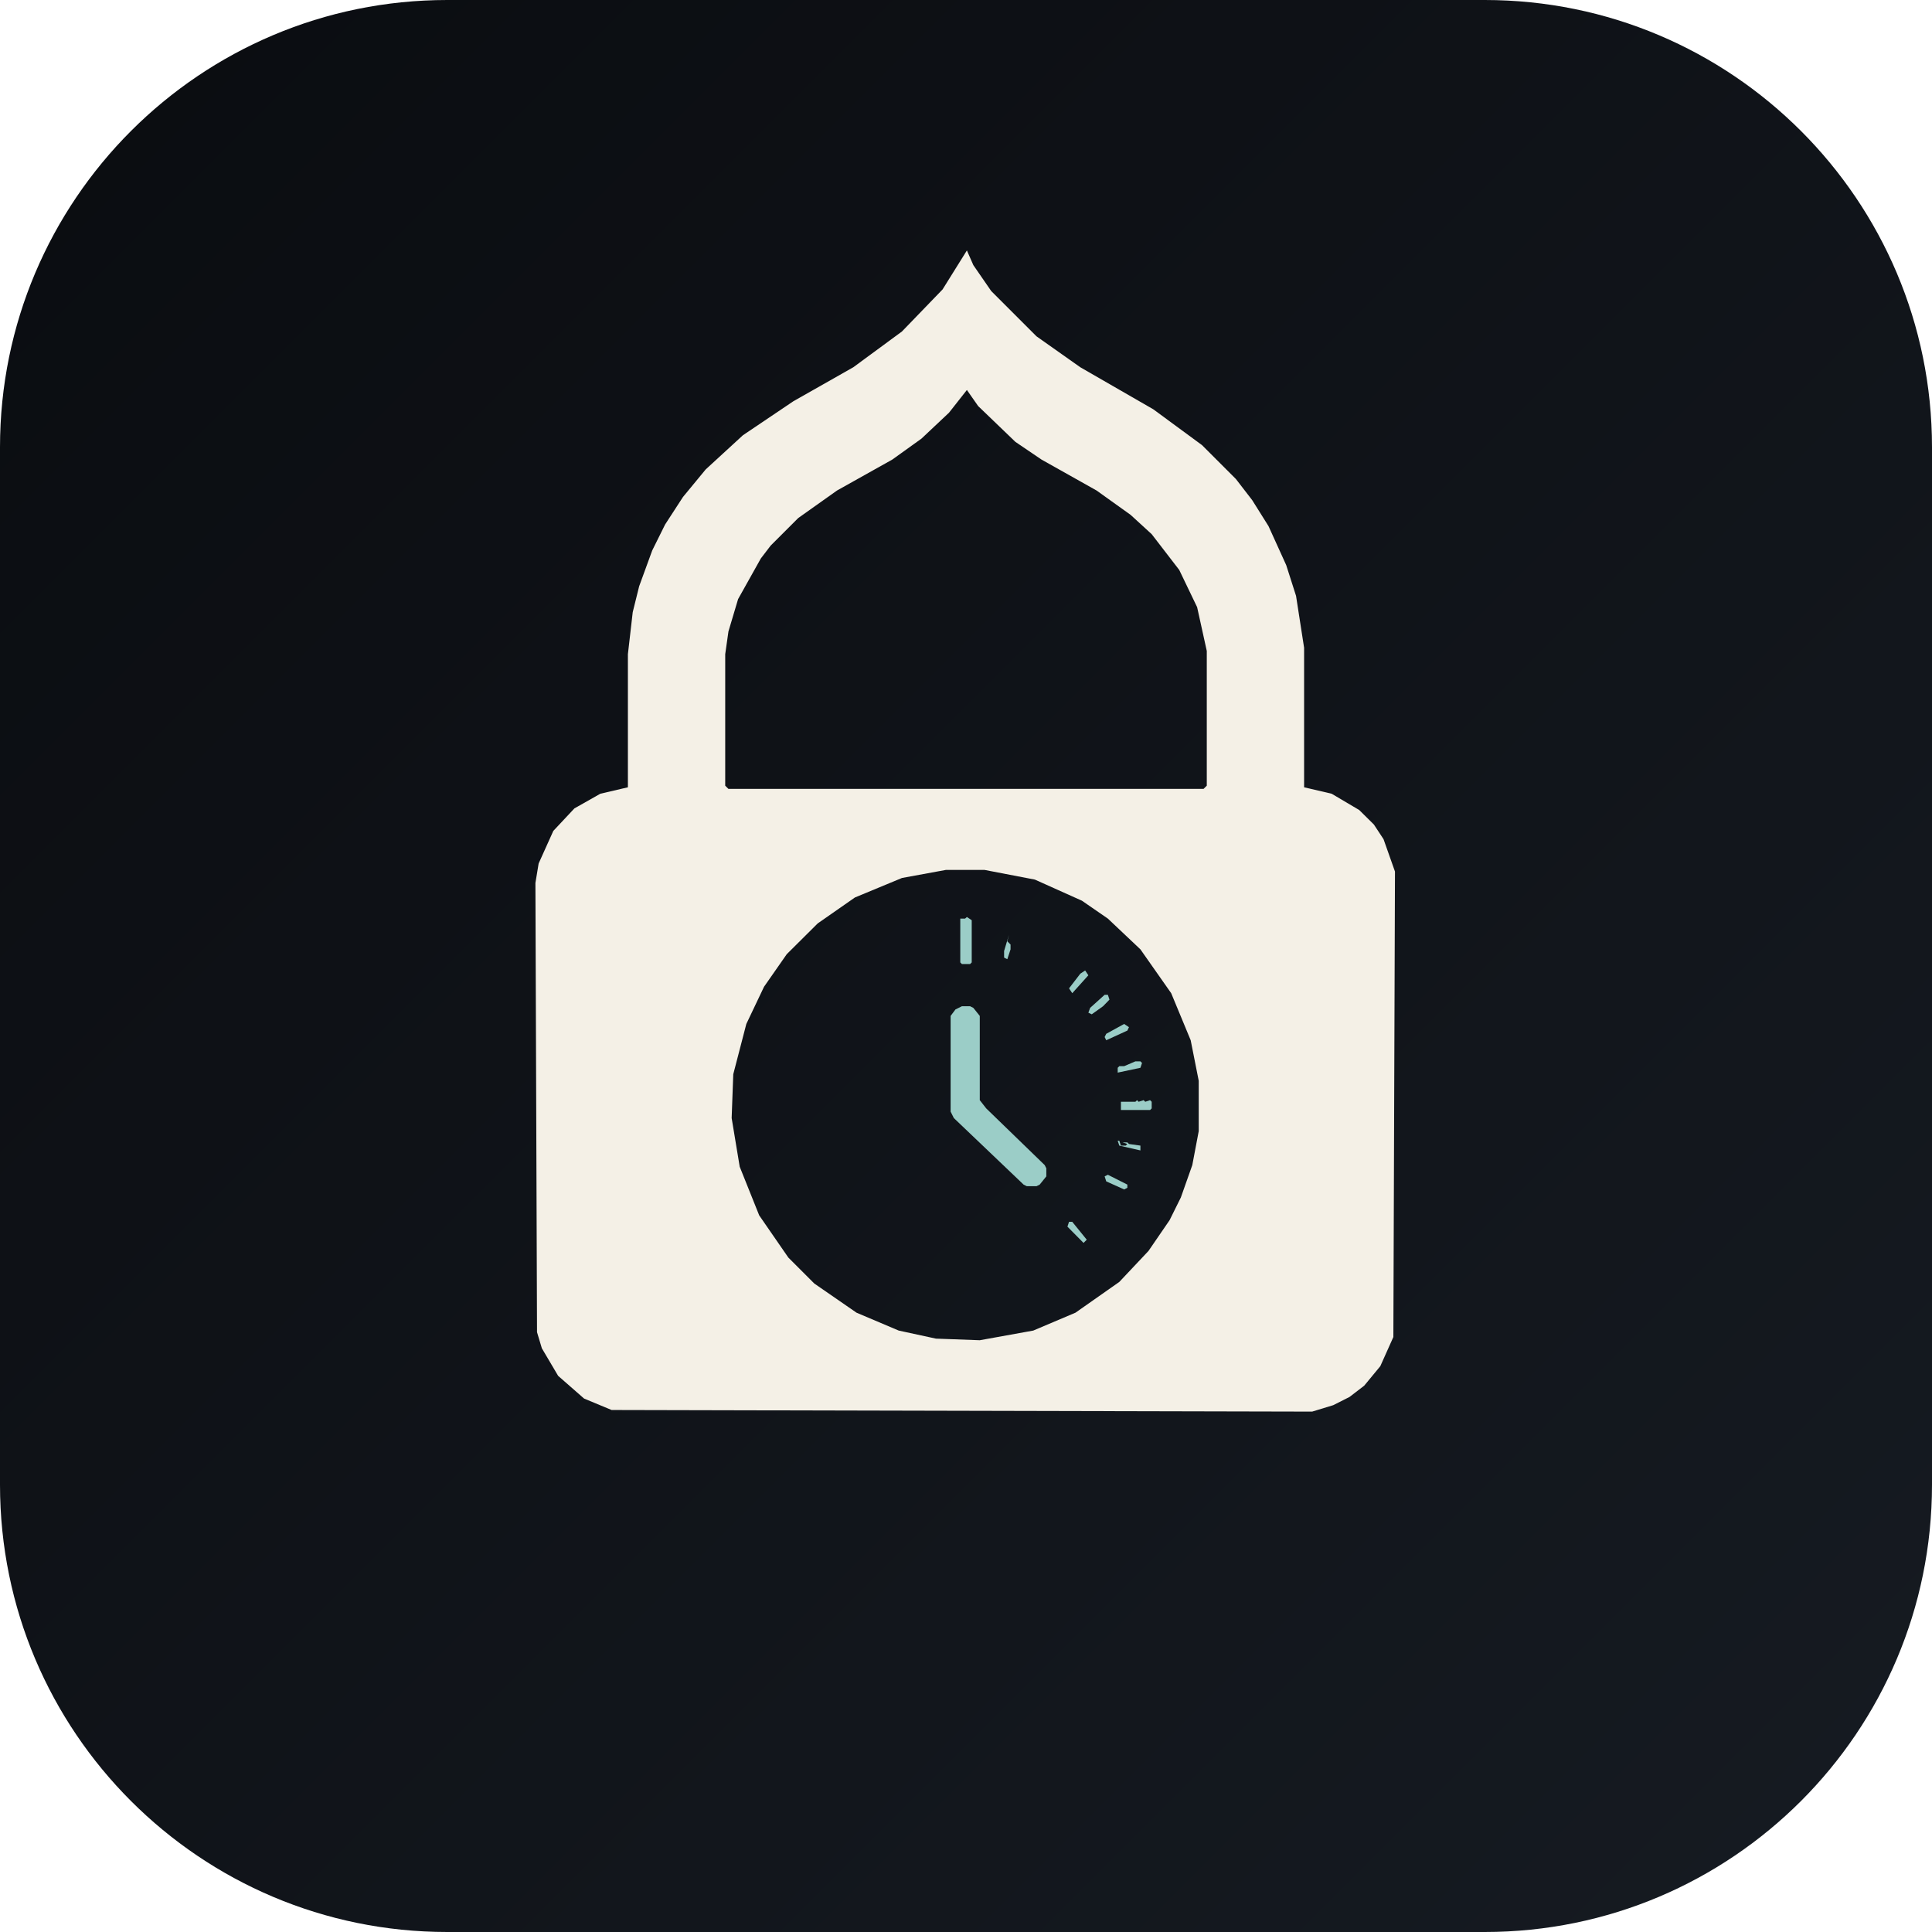
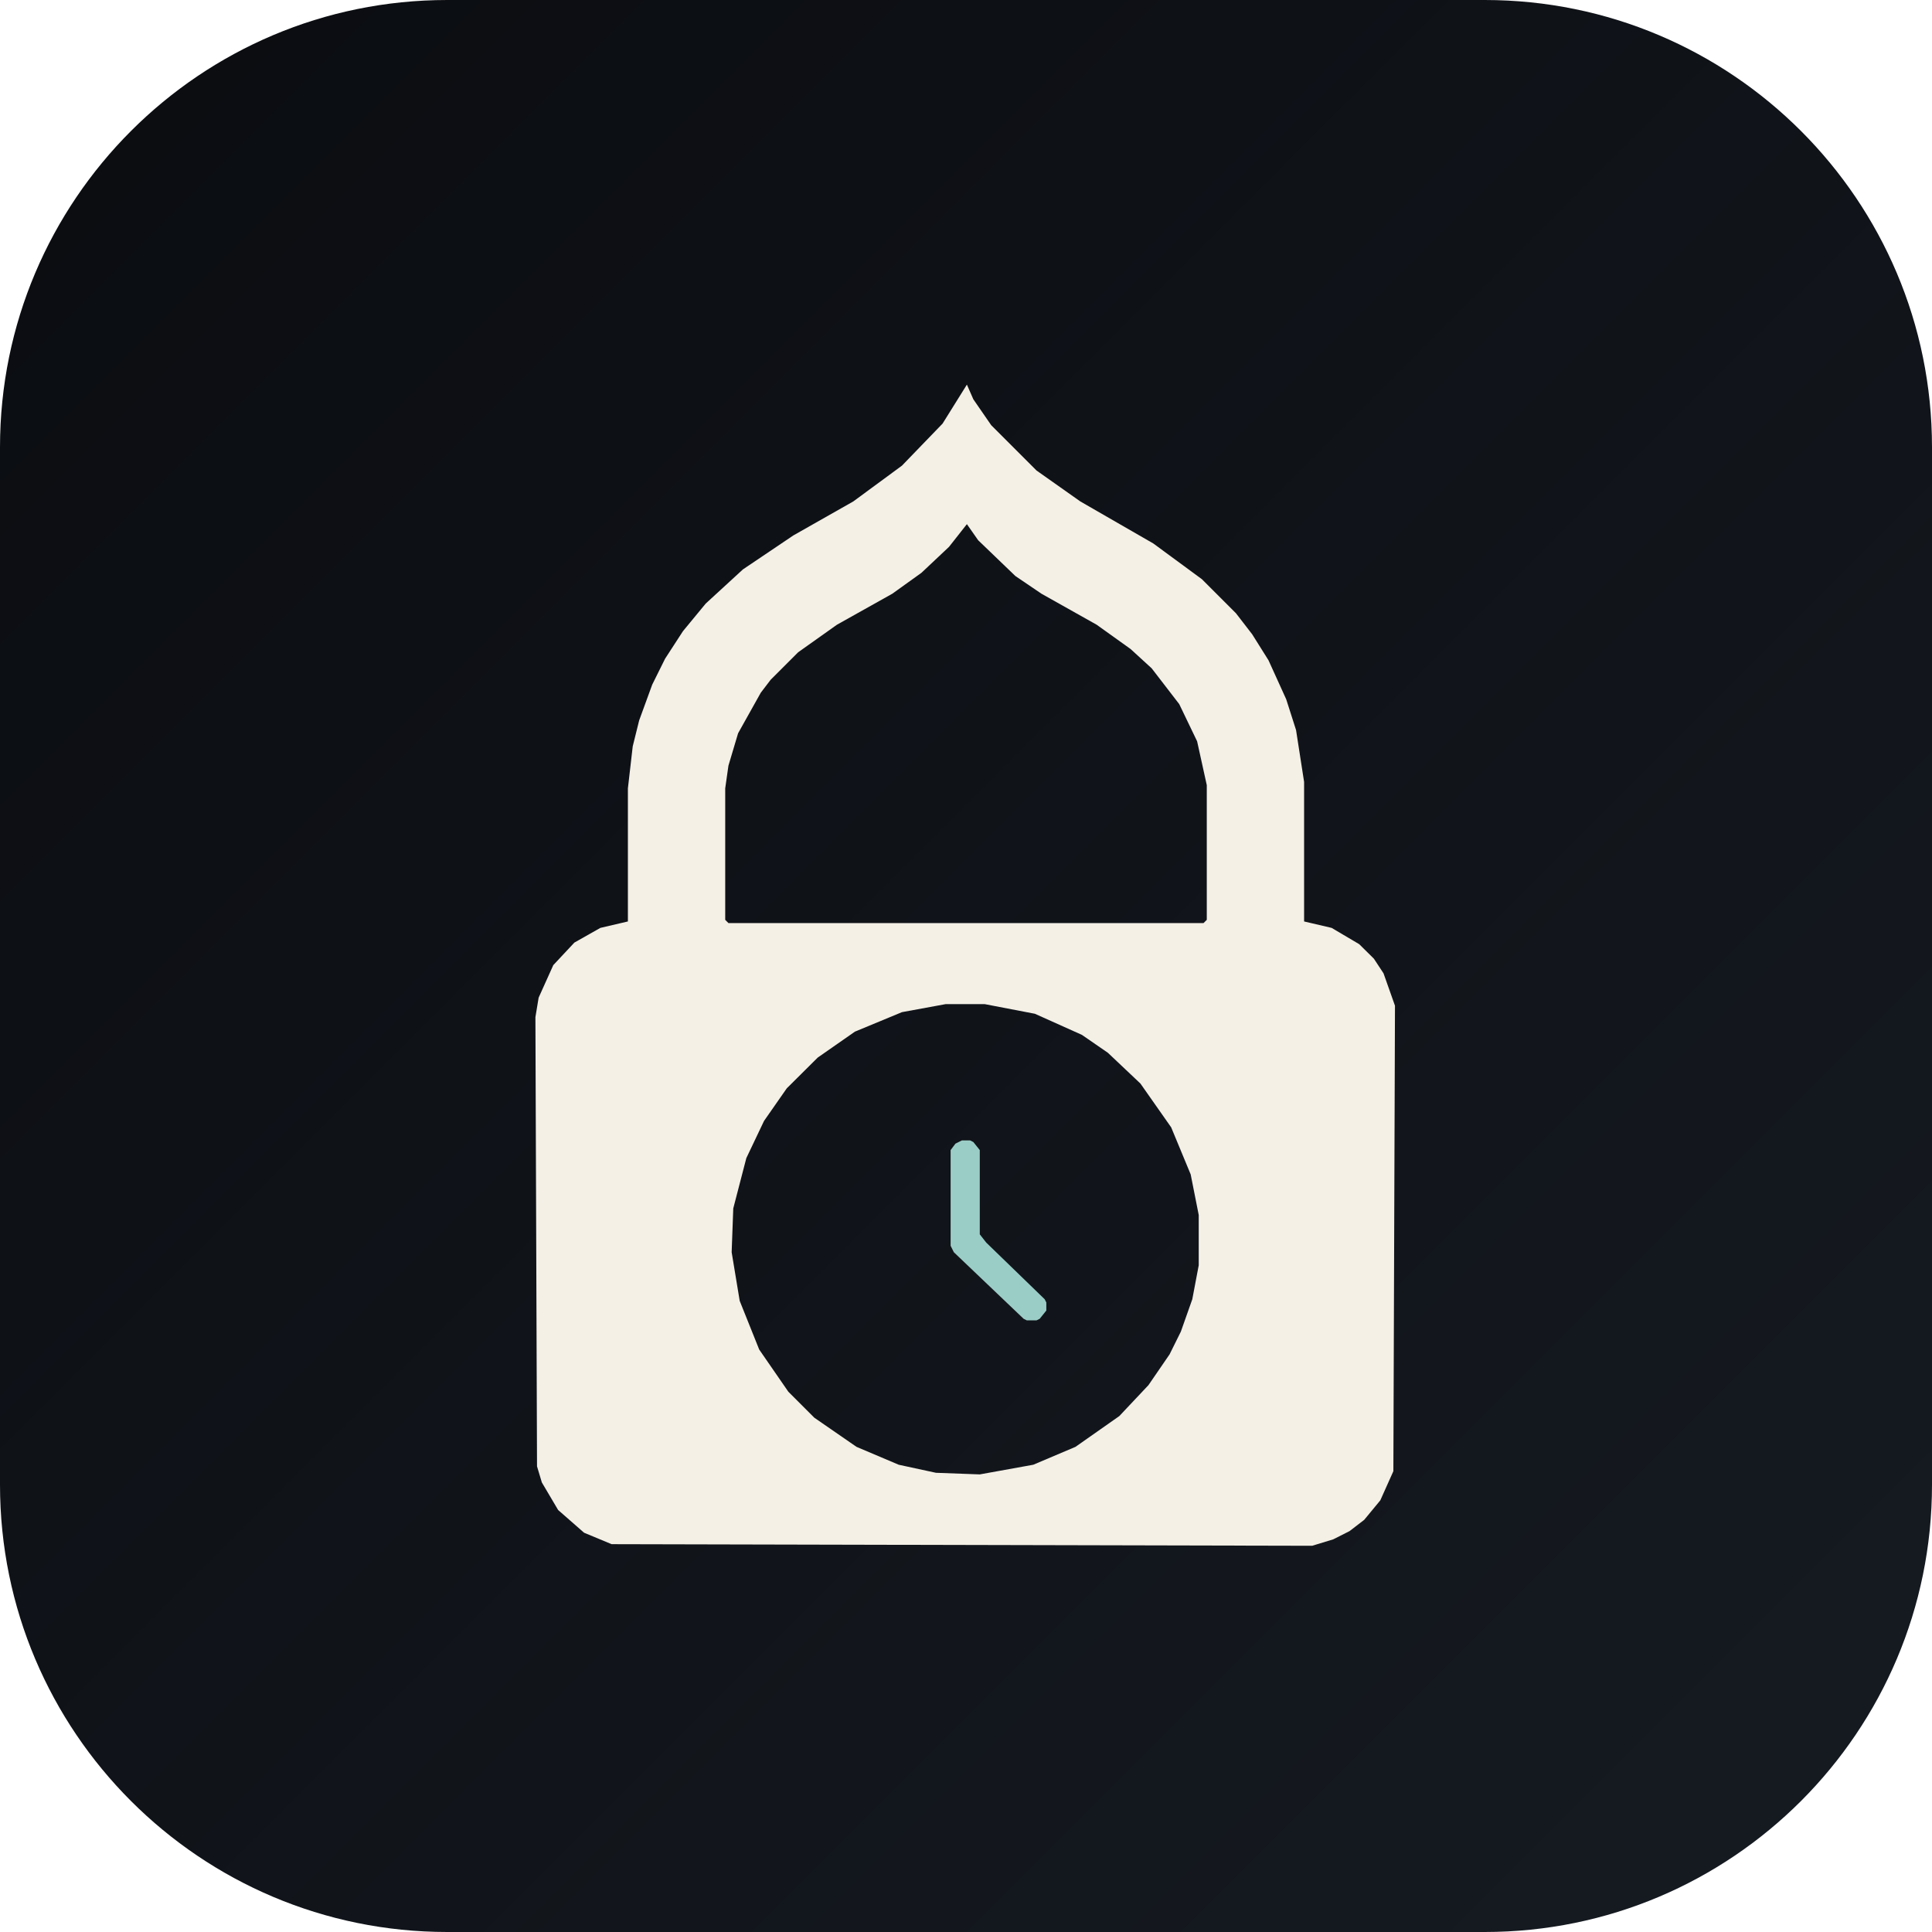
<svg xmlns="http://www.w3.org/2000/svg" viewBox="0 0 108 108">
  <defs>
-     <linearGradient id="bg" x2="1" y2="1">
+     <linearGradient id="bg" gradientUnits="userSpaceOnUse" x1="0" y1="0" x2="108" y2="108">
      <stop stop-color="#0A0C10" />
      <stop offset="1" stop-color="#161B22" />
    </linearGradient>
  </defs>
  <rect width="108" height="108" rx="25" fill="url(#bg)" />
-   <path fill="#F4F0E6" fill-rule="evenodd" d="M 54.05,14.00 L 52.69,16.18 L 50.42,18.53 L 47.70,20.53 L 44.35,22.43 L 41.53,24.33 L 39.45,26.24 L 38.18,27.78 L 37.18,29.32 L 36.46,30.77 L 35.73,32.77 L 35.37,34.22 L 35.10,36.57 L 35.10,44.01 L 33.56,44.37 L 32.11,45.19 L 30.93,46.45 L 30.11,48.27 L 29.93,49.36 L 30.02,74.47 L 30.29,75.37 L 31.20,76.91 L 32.65,78.18 L 34.19,78.82 L 73.35,78.91 L 74.53,78.55 L 75.44,78.09 L 76.26,77.46 L 77.16,76.37 L 77.89,74.74 L 77.98,48.72 L 77.34,46.91 L 76.80,46.09 L 75.98,45.28 L 74.44,44.37 L 72.90,44.01 L 72.90,36.21 L 72.45,33.31 L 71.90,31.59 L 70.91,29.41 L 70.00,27.96 L 69.09,26.78 L 67.19,24.88 L 64.47,22.88 L 60.39,20.53 L 57.94,18.80 L 55.41,16.27 L 54.41,14.82 Z M 52.87,48.63 L 55.04,48.63 L 57.85,49.17 L 60.48,50.35 L 61.93,51.35 L 63.75,53.07 L 65.47,55.52 L 66.56,58.15 L 67.01,60.42 L 67.01,63.23 L 66.65,65.13 L 66.01,66.94 L 65.38,68.21 L 64.20,69.93 L 62.57,71.66 L 60.12,73.38 L 57.76,74.38 L 54.77,74.92 L 52.32,74.83 L 50.24,74.38 L 47.88,73.38 L 45.52,71.75 L 44.07,70.30 L 42.44,67.94 L 41.35,65.22 L 40.90,62.50 L 40.99,60.05 L 41.72,57.24 L 42.71,55.16 L 43.98,53.34 L 45.71,51.62 L 47.79,50.17 L 50.42,49.08 Z M 41.26,33.49 L 42.53,31.22 L 43.08,30.50 L 44.62,28.96 L 46.79,27.42 L 49.88,25.69 L 51.51,24.52 L 53.05,23.07 L 54.05,21.80 L 54.68,22.70 L 56.76,24.70 L 58.22,25.69 L 61.30,27.42 L 63.20,28.78 L 64.38,29.86 L 65.92,31.86 L 66.92,33.94 L 67.46,36.39 L 67.46,43.92 L 67.28,44.10 L 40.72,44.10 L 40.54,43.92 L 40.54,36.57 L 40.72,35.30 Z" />
-   <path fill="#9BCDC7" fill-rule="nonzero" d="M 59.76,68.30 L 59.67,68.57 L 60.57,69.48 L 60.75,69.30 L 59.94,68.30 Z" />
-   <path fill="#9BCDC7" fill-rule="nonzero" d="M 61.75,65.76 L 61.84,66.04 L 62.84,66.49 L 63.02,66.40 L 63.02,66.22 L 61.93,65.67 Z" />
-   <path fill="#9BCDC7" fill-rule="nonzero" d="M 62.48,63.77 L 62.57,64.04 L 63.75,64.31 L 63.75,64.04 L 63.11,63.95 L 63.02,63.86 L 62.75,63.86 L 63.02,63.95 L 62.93,64.04 L 62.66,64.04 L 62.57,63.77 Z" />
-   <path fill="#9BCDC7" fill-rule="nonzero" d="M 64.38,61.59 L 64.29,61.50 L 64.02,61.59 L 63.93,61.50 L 63.65,61.59 L 63.56,61.50 L 63.47,61.59 L 62.66,61.59 L 62.66,62.05 L 64.29,62.05 L 64.38,61.96 Z" />
-   <path fill="#9BCDC7" fill-rule="nonzero" d="M 63.84,59.42 L 63.75,59.33 L 63.47,59.33 L 62.84,59.60 L 62.57,59.60 L 62.48,59.69 L 62.48,59.96 L 63.75,59.69 Z" />
-   <path fill="#9BCDC7" fill-rule="nonzero" d="M 63.11,57.42 L 62.84,57.24 L 61.84,57.79 L 61.75,57.97 L 61.84,58.15 L 63.02,57.61 Z" />
-   <path fill="#9BCDC7" fill-rule="nonzero" d="M 53.77,56.25 L 53.41,56.43 L 53.14,56.79 L 53.14,62.14 L 53.32,62.50 L 57.22,66.22 L 57.40,66.31 L 57.94,66.31 L 58.12,66.22 L 58.49,65.76 L 58.49,65.31 L 58.40,65.13 L 55.13,61.96 L 54.77,61.50 L 54.77,56.79 L 54.41,56.34 L 54.23,56.25 Z" />
-   <path fill="#9BCDC7" fill-rule="nonzero" d="M 61.93,55.61 L 61.75,55.61 L 60.94,56.34 L 60.84,56.61 L 61.03,56.70 L 61.66,56.25 L 62.02,55.88 Z" />
-   <path fill="#9BCDC7" fill-rule="nonzero" d="M 60.66,54.25 L 60.39,54.43 L 59.76,55.25 L 59.94,55.52 L 60.84,54.52 Z" />
-   <path fill="#9BCDC7" fill-rule="nonzero" d="M 56.40,52.26 L 56.13,53.16 L 56.13,53.53 L 56.31,53.62 L 56.49,53.07 L 56.49,52.80 L 56.31,52.62 Z" />
-   <path fill="#9BCDC7" fill-rule="nonzero" d="M 54.05,51.26 L 53.95,51.35 L 53.68,51.35 L 53.68,53.80 L 53.77,53.89 L 54.23,53.89 L 54.32,53.80 L 54.32,51.44 Z" />
+   <g transform="translate(0 7.5)">
+     <path fill="#F4F0E6" fill-rule="evenodd" d="M 54.05,14.00 L 52.69,16.18 L 50.42,18.53 L 47.70,20.53 L 44.35,22.43 L 41.53,24.33 L 39.45,26.24 L 38.18,27.78 L 37.18,29.32 L 36.46,30.77 L 35.73,32.77 L 35.37,34.22 L 35.10,36.57 L 35.10,44.01 L 33.56,44.37 L 32.11,45.19 L 30.93,46.45 L 30.11,48.27 L 29.93,49.36 L 30.02,74.47 L 30.29,75.37 L 31.20,76.91 L 32.65,78.18 L 34.19,78.82 L 73.35,78.91 L 74.53,78.55 L 75.44,78.09 L 76.26,77.46 L 77.16,76.37 L 77.89,74.74 L 77.98,48.72 L 77.34,46.91 L 76.80,46.09 L 75.98,45.28 L 74.44,44.37 L 72.90,44.01 L 72.90,36.21 L 72.45,33.31 L 71.90,31.59 L 70.91,29.41 L 70.00,27.96 L 69.09,26.78 L 67.19,24.88 L 64.47,22.88 L 60.39,20.53 L 57.94,18.80 L 55.41,16.27 L 54.41,14.82 Z M 52.87,48.63 L 55.04,48.63 L 57.85,49.17 L 60.48,50.35 L 61.93,51.35 L 63.75,53.07 L 65.47,55.52 L 66.56,58.15 L 67.01,60.42 L 67.01,63.23 L 66.65,65.13 L 66.01,66.94 L 65.38,68.21 L 64.20,69.93 L 62.57,71.66 L 60.12,73.38 L 57.76,74.38 L 54.77,74.92 L 52.32,74.83 L 50.24,74.38 L 47.88,73.38 L 45.52,71.75 L 44.07,70.30 L 42.44,67.94 L 41.35,65.22 L 40.90,62.50 L 40.99,60.05 L 41.72,57.24 L 42.71,55.16 L 43.98,53.34 L 45.71,51.62 L 47.79,50.17 L 50.42,49.08 Z M 41.26,33.49 L 42.53,31.22 L 43.08,30.50 L 44.62,28.96 L 46.79,27.42 L 49.88,25.69 L 51.51,24.52 L 53.05,23.07 L 54.05,21.80 L 54.68,22.70 L 56.76,24.70 L 58.22,25.69 L 61.30,27.42 L 63.20,28.78 L 64.38,29.86 L 65.92,31.86 L 66.92,33.94 L 67.46,36.39 L 67.46,43.92 L 67.28,44.10 L 40.72,44.10 L 40.54,43.92 L 40.54,36.57 L 40.72,35.30 Z" />
+     <path fill="#9BCDC7" fill-rule="nonzero" d="M 53.77,56.25 L 53.41,56.43 L 53.14,56.79 L 53.14,62.14 L 53.32,62.50 L 57.22,66.22 L 57.40,66.31 L 57.94,66.31 L 58.12,66.22 L 58.49,65.76 L 58.49,65.31 L 58.40,65.13 L 55.13,61.96 L 54.77,61.50 L 54.77,56.79 L 54.41,56.34 L 54.23,56.25 Z" />
+   </g>
</svg>
